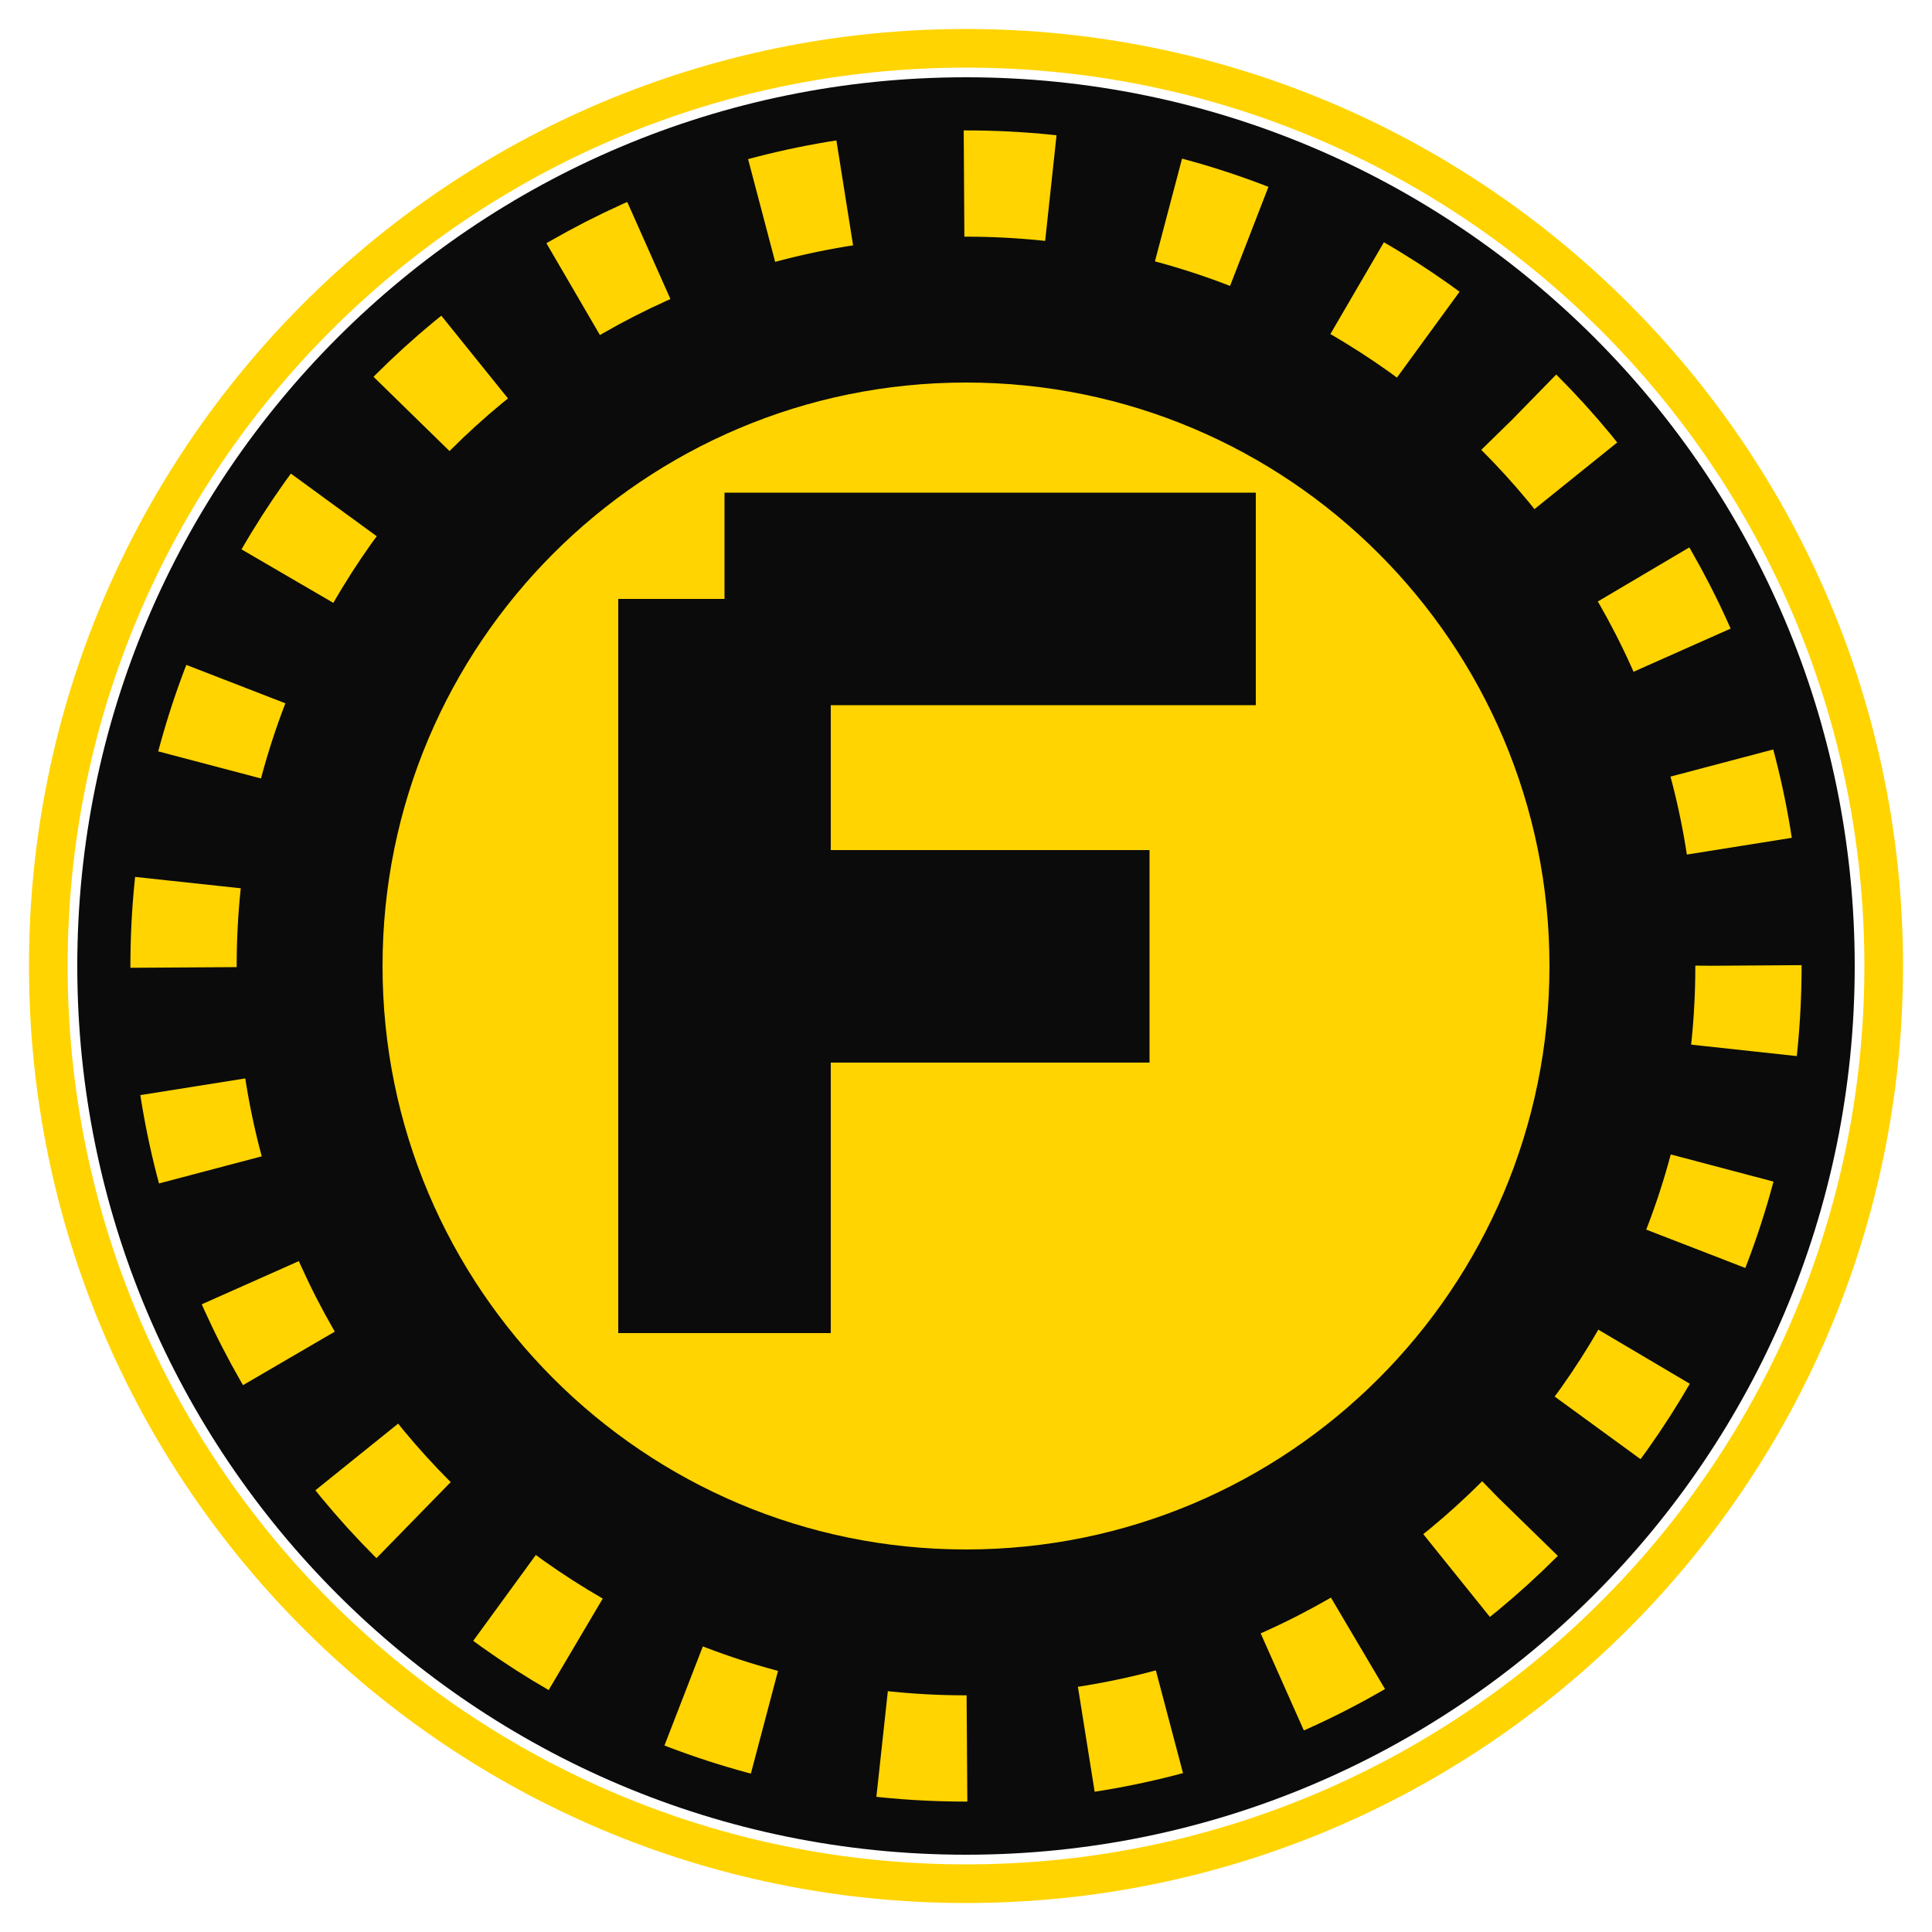
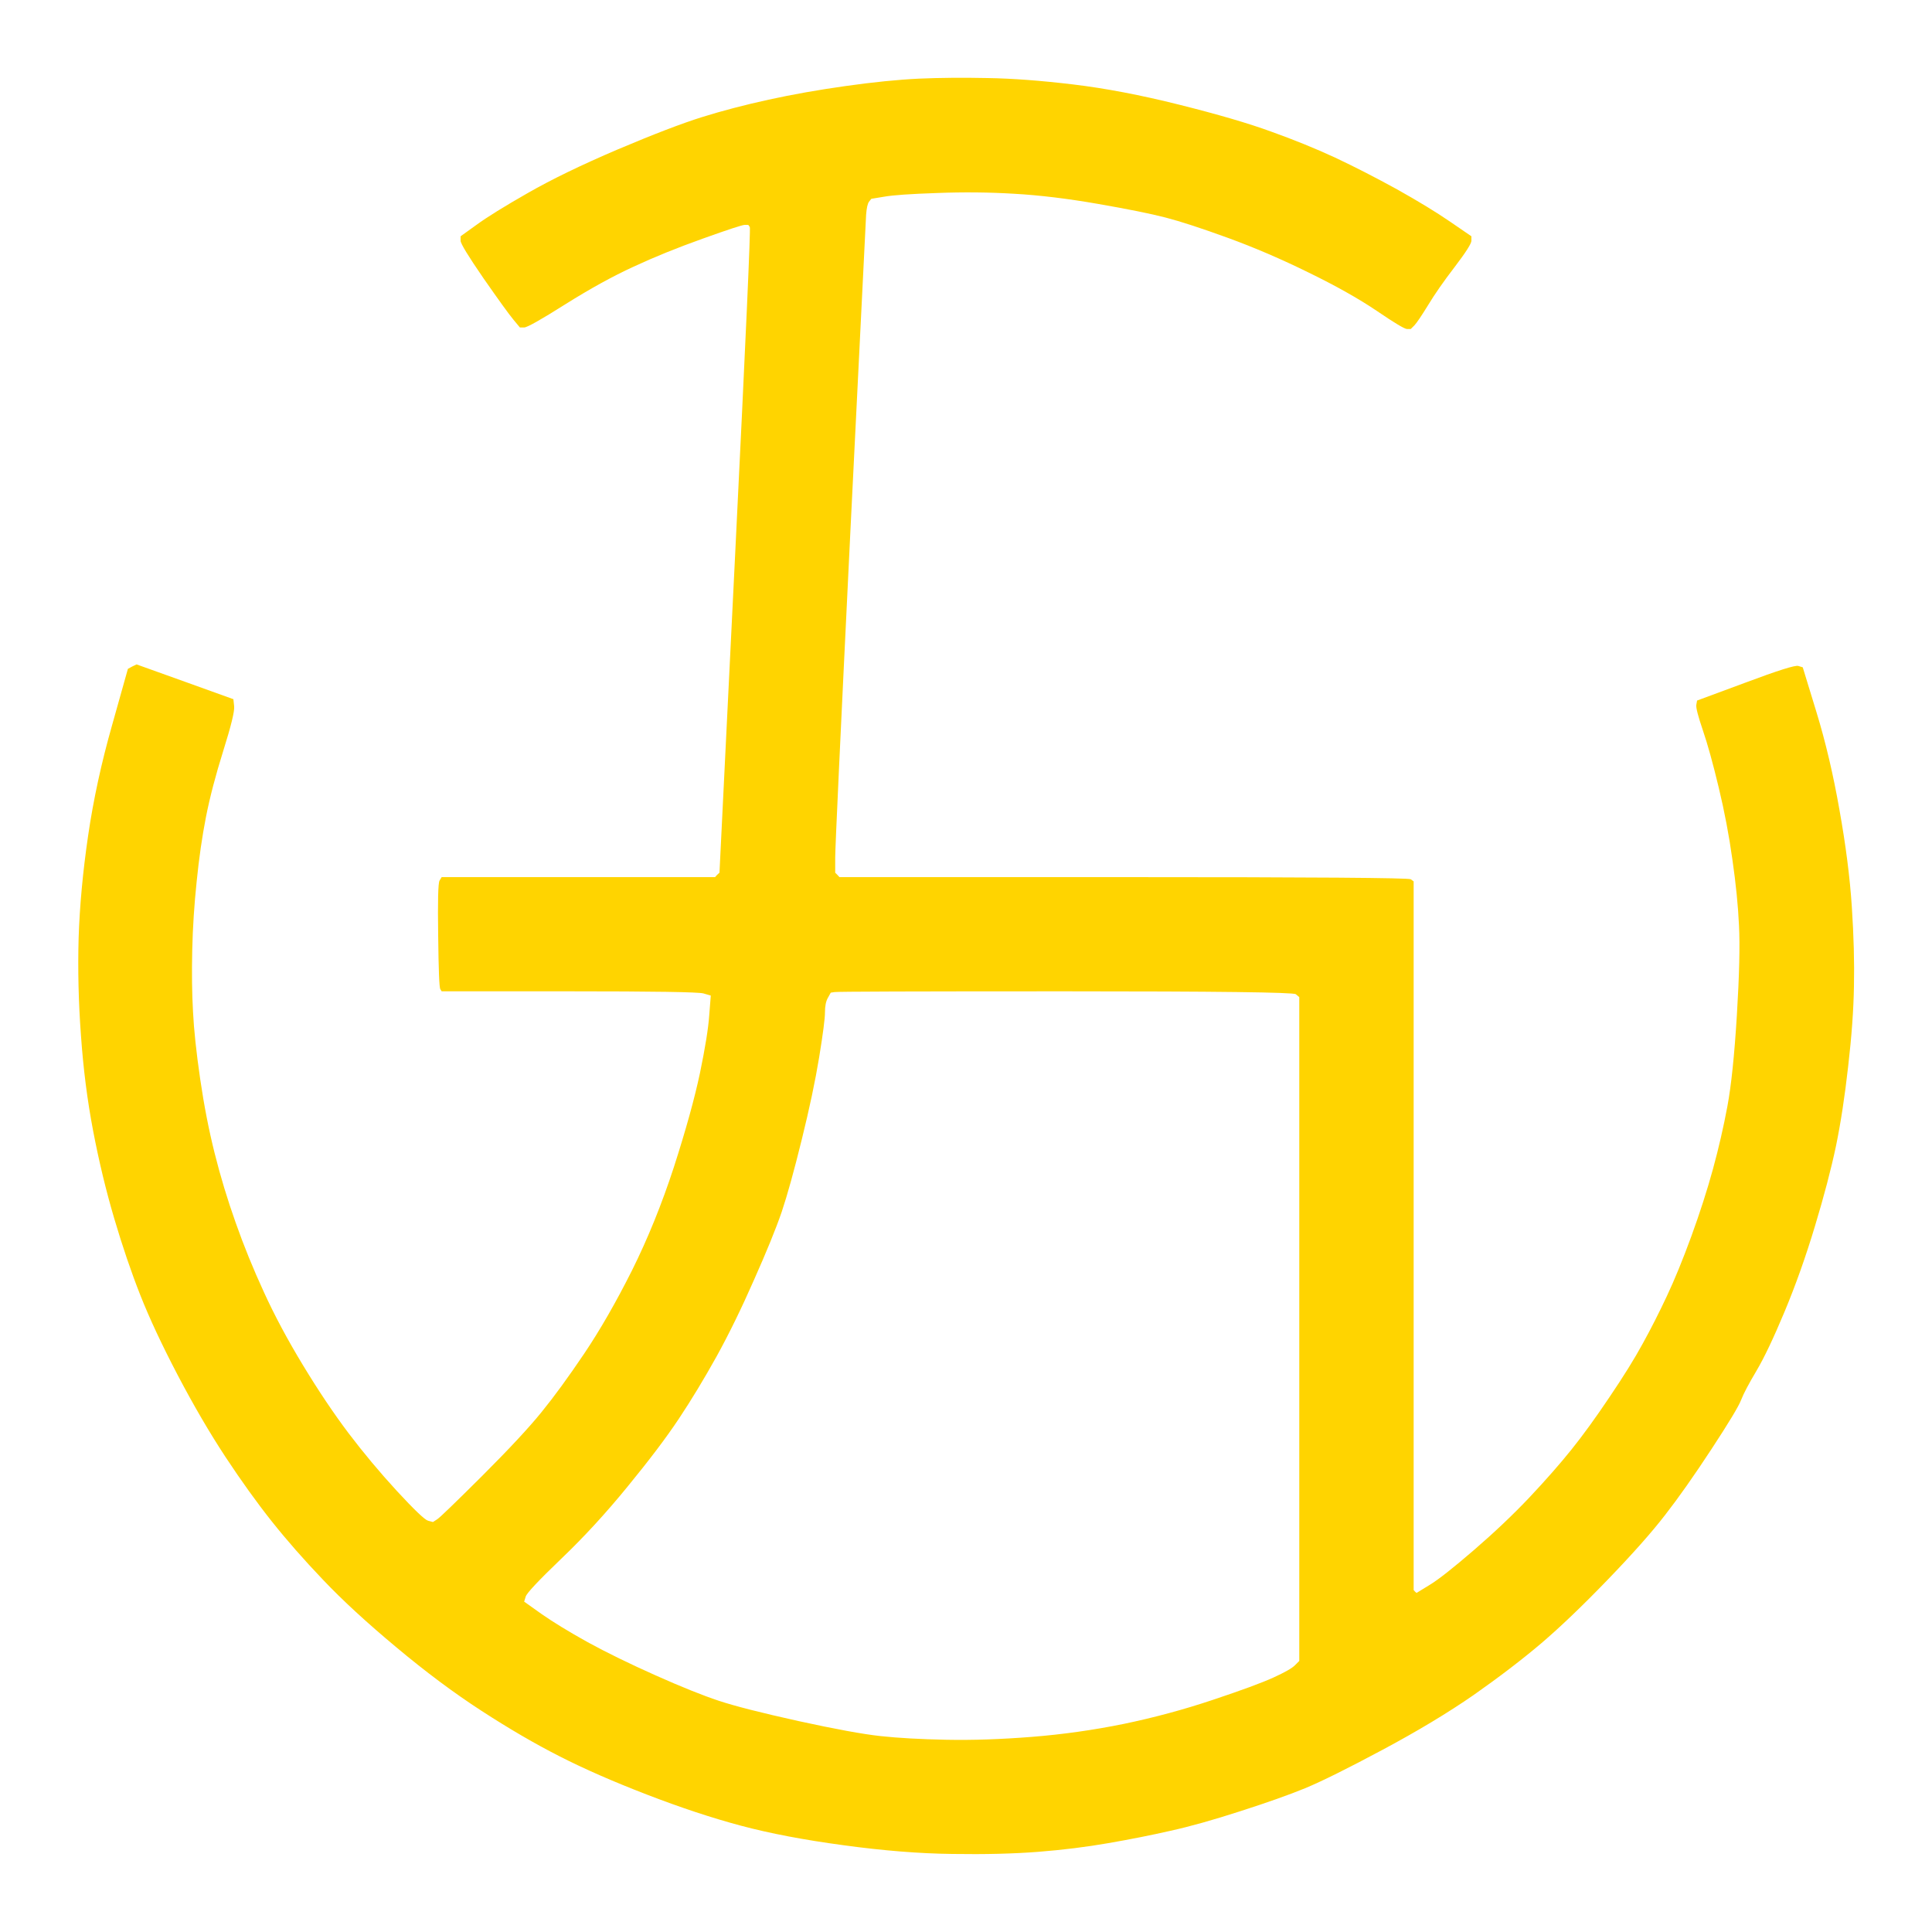
<svg xmlns="http://www.w3.org/2000/svg" viewBox="0 0 100 100" width="100" height="100" role="img" aria-label="FRAD mark">
-   <g transform="translate(0 0) scale(1)">
-     <circle cx="50" cy="50" r="47.5" fill="none" stroke="#ffd400" stroke-width="2" />
-     <circle cx="50" cy="50" r="46" fill="#0b0b0b" />
-     <circle cx="50" cy="50" r="40.5" fill="none" stroke="#ffd400" stroke-width="5.5" stroke-dasharray="4.4 6.2" transform="rotate(-90 50 50)" />
-     <circle cx="50" cy="50" r="31" fill="#ffd400" />
-     <circle cx="50" cy="50" r="31" fill="none" stroke="#0b0b0b" stroke-width="1.6" />
-     <path d="M37.5 31V69M37.5 31H65M37.5 49.5H59.5" fill="none" stroke="#0b0b0b" stroke-width="11" stroke-linecap="butt" stroke-linejoin="miter" />
+   <g transform="translate(0 0) scale(1)" fill="#ffd400">
+     <path fill-rule="evenodd" d="M47.57 4.07Q49.21 4.00 51.12 4.04Q53.03 4.07 55.54 4.37Q58.05 4.67 61.04 5.42Q64.04 6.17 65.79 6.81Q67.55 7.44 69.09 8.15Q70.62 8.87 72.31 9.80Q73.99 10.74 75.08 11.49L76.16 12.23L76.16 12.46Q76.16 12.68 75.30 13.81Q74.44 14.93 73.92 15.79Q73.39 16.65 73.21 16.84L73.02 17.03L72.83 17.03Q72.64 17.03 71.26 16.09Q69.87 15.15 67.74 14.11Q65.61 13.06 63.55 12.31Q61.49 11.56 60.33 11.26Q59.17 10.96 56.81 10.55Q54.45 10.14 52.51 10.03Q50.56 9.91 48.50 9.99Q46.44 10.06 45.77 10.18L45.10 10.29L44.98 10.44Q44.87 10.59 44.83 11.11Q44.80 11.64 44.01 27.62Q43.23 43.60 43.23 44.39L43.23 45.17L43.34 45.28L43.45 45.40L58.16 45.40Q72.87 45.40 73.02 45.51L73.17 45.62L73.17 63.96L73.17 82.30L73.24 82.38L73.32 82.45L73.99 82.04Q74.67 81.63 76.28 80.24Q77.88 78.86 79.16 77.51Q80.43 76.16 81.33 75.04Q82.23 73.92 83.31 72.31Q84.40 70.70 85.03 69.54Q85.67 68.38 86.27 67.10Q86.87 65.83 87.54 64.00Q88.21 62.16 88.66 60.52Q89.11 58.87 89.41 57.26Q89.71 55.65 89.90 52.55Q90.09 49.44 90.01 47.90Q89.94 46.37 89.67 44.50Q89.41 42.63 88.96 40.76Q88.51 38.88 88.14 37.80Q87.77 36.71 87.80 36.49L87.84 36.26L90.35 35.33Q92.86 34.39 93.08 34.47L93.31 34.54L94.02 36.86Q94.73 39.18 95.21 41.92Q95.70 44.65 95.85 46.93Q96.00 49.21 95.96 51.05Q95.93 52.88 95.66 55.20Q95.40 57.52 95.03 59.32Q94.65 61.12 93.94 63.47Q93.23 65.83 92.37 67.89Q91.51 69.95 90.91 70.96Q90.31 71.97 90.12 72.46Q89.94 72.94 88.59 75.00Q87.24 77.06 86.19 78.41Q85.15 79.76 83.20 81.78Q81.25 83.80 79.76 85.07Q78.26 86.34 76.28 87.73Q74.29 89.11 71.56 90.57Q68.83 92.03 67.55 92.56Q66.28 93.08 64.19 93.75Q62.09 94.43 60.59 94.76Q59.10 95.10 57.37 95.40Q55.65 95.70 53.74 95.85Q51.83 96.00 49.29 95.96Q46.74 95.93 43.67 95.51Q40.61 95.10 38.36 94.50Q36.11 93.90 33.49 92.89Q30.87 91.88 28.97 90.91Q27.06 89.94 24.92 88.55Q22.79 87.17 20.51 85.26Q18.22 83.35 16.73 81.78Q15.23 80.21 14.07 78.75Q12.91 77.29 11.67 75.41Q10.44 73.54 9.20 71.18Q7.97 68.83 7.26 67.03Q6.55 65.23 5.91 63.06Q5.27 60.89 4.82 58.53Q4.37 56.18 4.19 53.59Q4.00 51.01 4.07 48.54Q4.15 46.07 4.56 43.26Q4.97 40.46 5.80 37.54L6.62 34.62L6.84 34.50L7.07 34.39L9.58 35.29L12.08 36.19L12.12 36.56Q12.16 36.94 11.56 38.85Q10.96 40.76 10.66 42.29Q10.36 43.82 10.18 45.62Q9.99 47.42 9.95 49.18Q9.91 50.94 9.99 52.36Q10.06 53.78 10.36 55.84Q10.66 57.90 11.11 59.69Q11.56 61.49 12.20 63.29Q12.83 65.08 13.66 66.88Q14.48 68.68 15.68 70.66Q16.88 72.64 18.04 74.18Q19.20 75.71 20.54 77.17Q21.89 78.63 22.15 78.71L22.41 78.78L22.64 78.63Q22.86 78.48 24.96 76.39Q27.06 74.29 28.03 73.09Q29.00 71.90 30.24 70.06Q31.47 68.23 32.71 65.76Q33.94 63.29 34.88 60.41Q35.81 57.52 36.23 55.54Q36.64 53.56 36.71 52.55L36.79 51.53L36.41 51.42Q36.04 51.31 29.45 51.31L22.86 51.31L22.79 51.20Q22.71 51.09 22.68 48.43Q22.64 45.77 22.75 45.58L22.86 45.40L29.94 45.40L37.01 45.40L37.12 45.28L37.24 45.17L38.06 28.52Q38.88 11.86 38.81 11.75L38.73 11.64L38.55 11.64Q38.36 11.64 36.38 12.35Q34.39 13.06 32.78 13.81Q31.17 14.55 29.26 15.75Q27.36 16.95 27.13 16.95L26.91 16.95L26.57 16.54Q26.23 16.13 25.03 14.41Q23.84 12.68 23.84 12.46L23.84 12.23L24.66 11.64Q25.48 11.04 27.32 9.99Q29.15 8.94 31.96 7.74Q34.77 6.55 36.34 6.06Q37.91 5.57 39.78 5.16Q41.65 4.75 43.79 4.45Q45.92 4.15 47.57 4.07ZM55.13 51.31Q43.38 51.31 43.19 51.35L43.00 51.38L42.85 51.65Q42.70 51.91 42.70 52.40Q42.70 52.88 42.40 54.72Q42.10 56.55 41.50 58.98Q40.90 61.42 40.46 62.73Q40.01 64.04 39.03 66.24Q38.06 68.45 37.09 70.21Q36.11 71.97 35.14 73.43Q34.17 74.89 32.48 76.95Q30.80 79.01 29.04 80.69Q27.28 82.38 27.21 82.64L27.13 82.90L28.03 83.54Q28.93 84.17 30.42 85.00Q31.92 85.82 33.94 86.72Q35.96 87.62 37.20 88.03Q38.43 88.44 41.32 89.08Q44.20 89.71 45.58 89.86Q46.97 90.01 48.99 90.05Q51.01 90.09 53.41 89.90Q55.80 89.71 58.16 89.23Q60.52 88.74 62.76 87.99Q65.01 87.24 65.91 86.83Q66.81 86.42 67.03 86.19L67.25 85.97L67.25 68.79L67.25 51.61L67.07 51.46Q66.88 51.31 55.13 51.31Z" />
  </g>
</svg>
